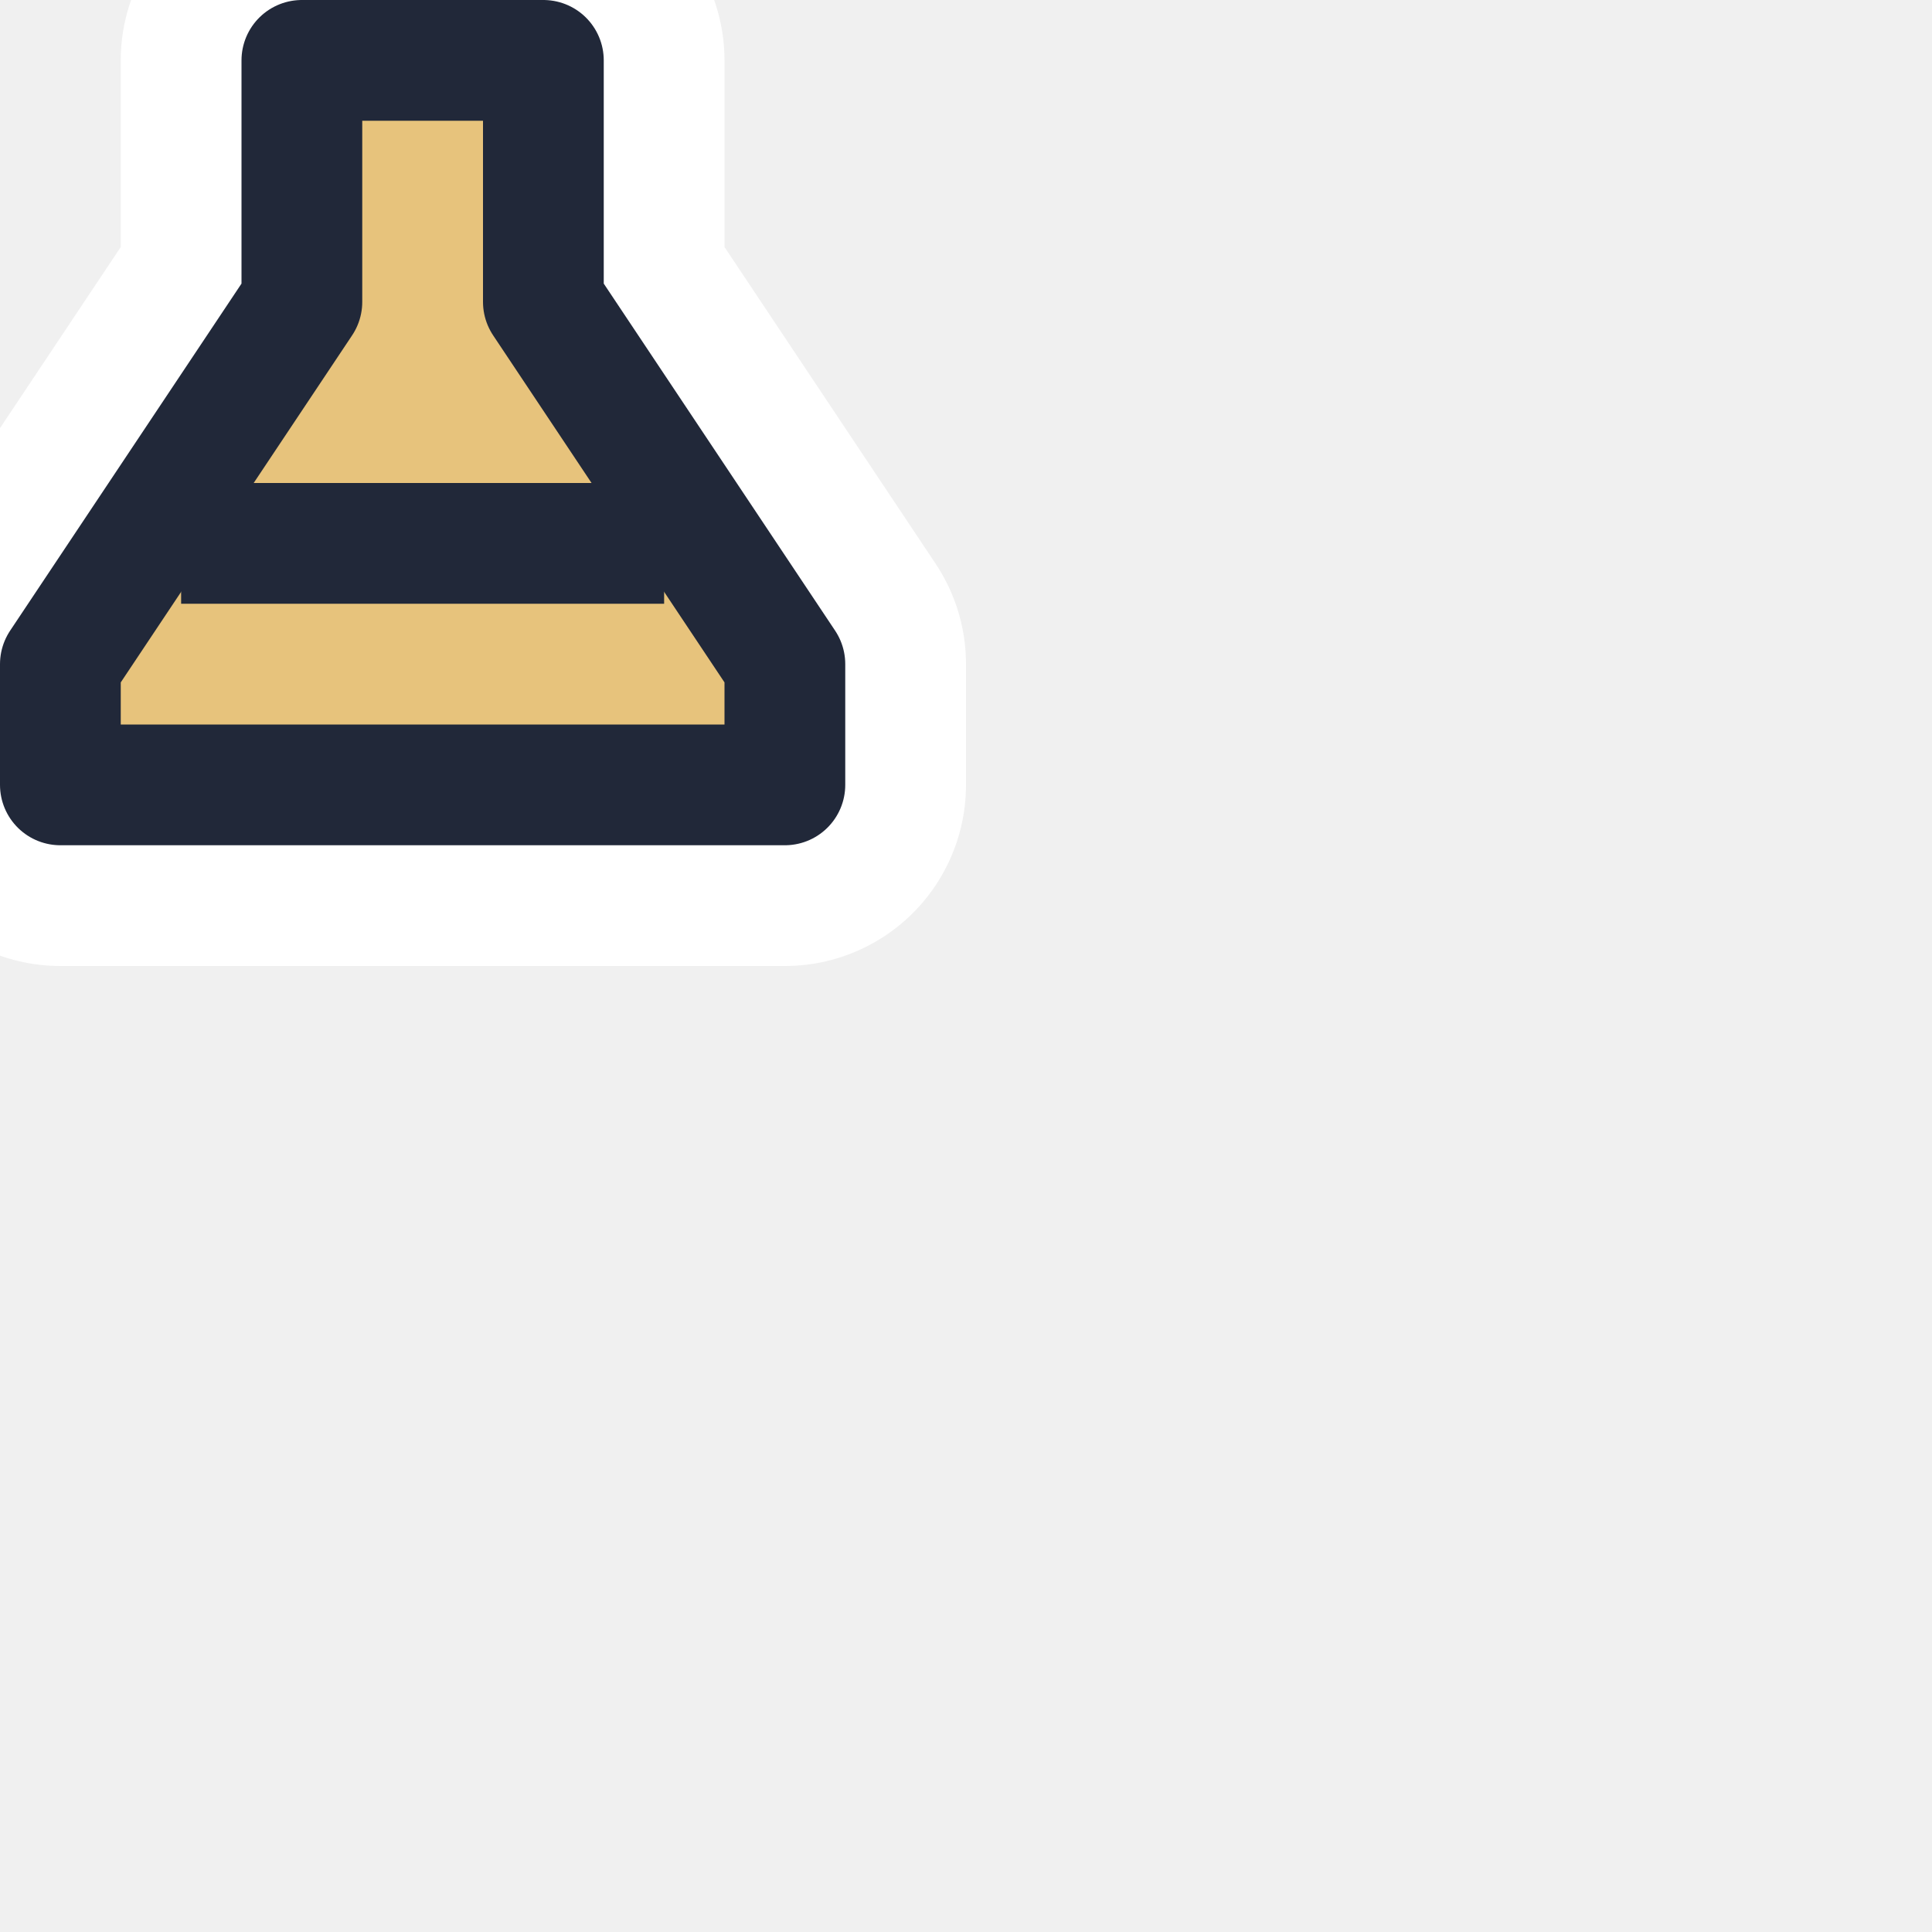
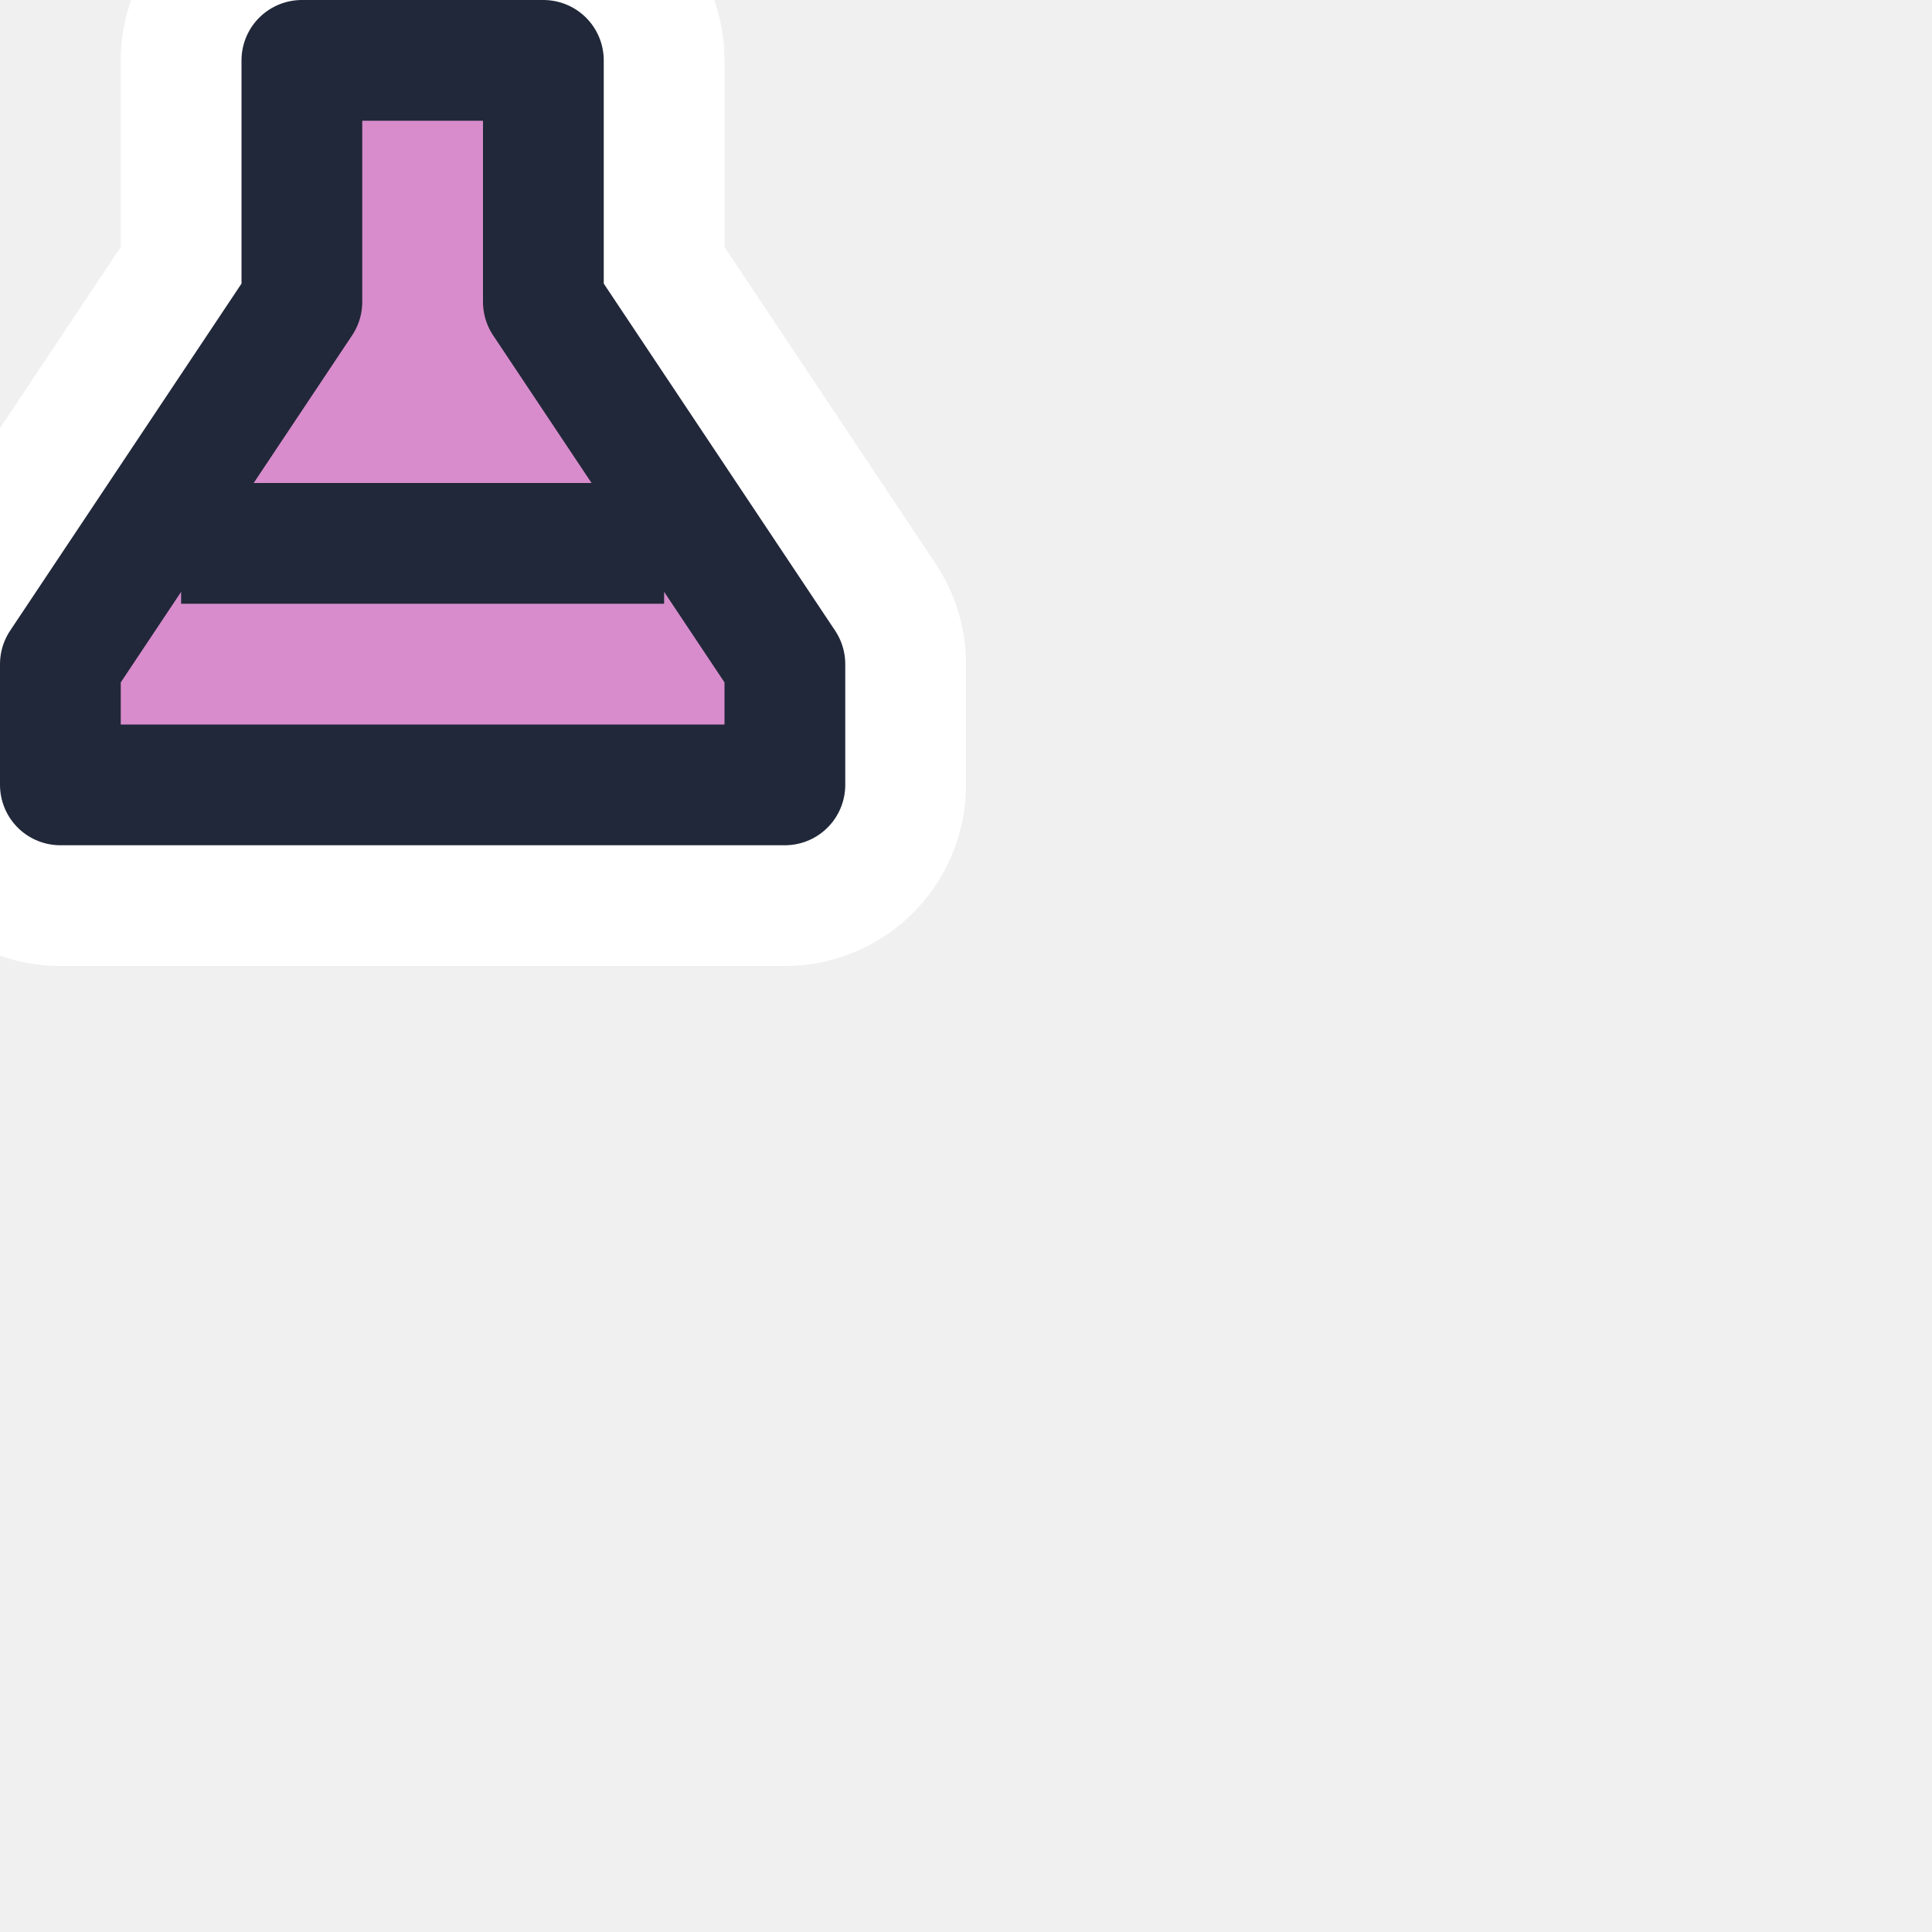
<svg xmlns="http://www.w3.org/2000/svg" width="16" height="16" viewBox="0 0 16 16" fill="none">
  <path d="M2.5 0.5H4.5V2.5L6.5 5.5V6.5H0.5V5.5L2.5 2.5Z" stroke-linejoin="round" stroke="#FFFFFF" stroke-width="3" />
-   <path d="M2.5 0.5H4.5V2.5L6.5 5.5V6.5H0.5V5.5L2.5 2.5Z" stroke-linejoin="round" fill="#E7C37C" stroke="#212839" />
+   <path d="M2.5 0.5H4.5V2.5L6.5 5.5V6.5H0.5V5.5L2.5 2.5Z" stroke-linejoin="round" fill="#D88CCC" stroke="#212839" />
  <path d="M1.5 4.5H5.5" stroke="#212839" />
</svg>
